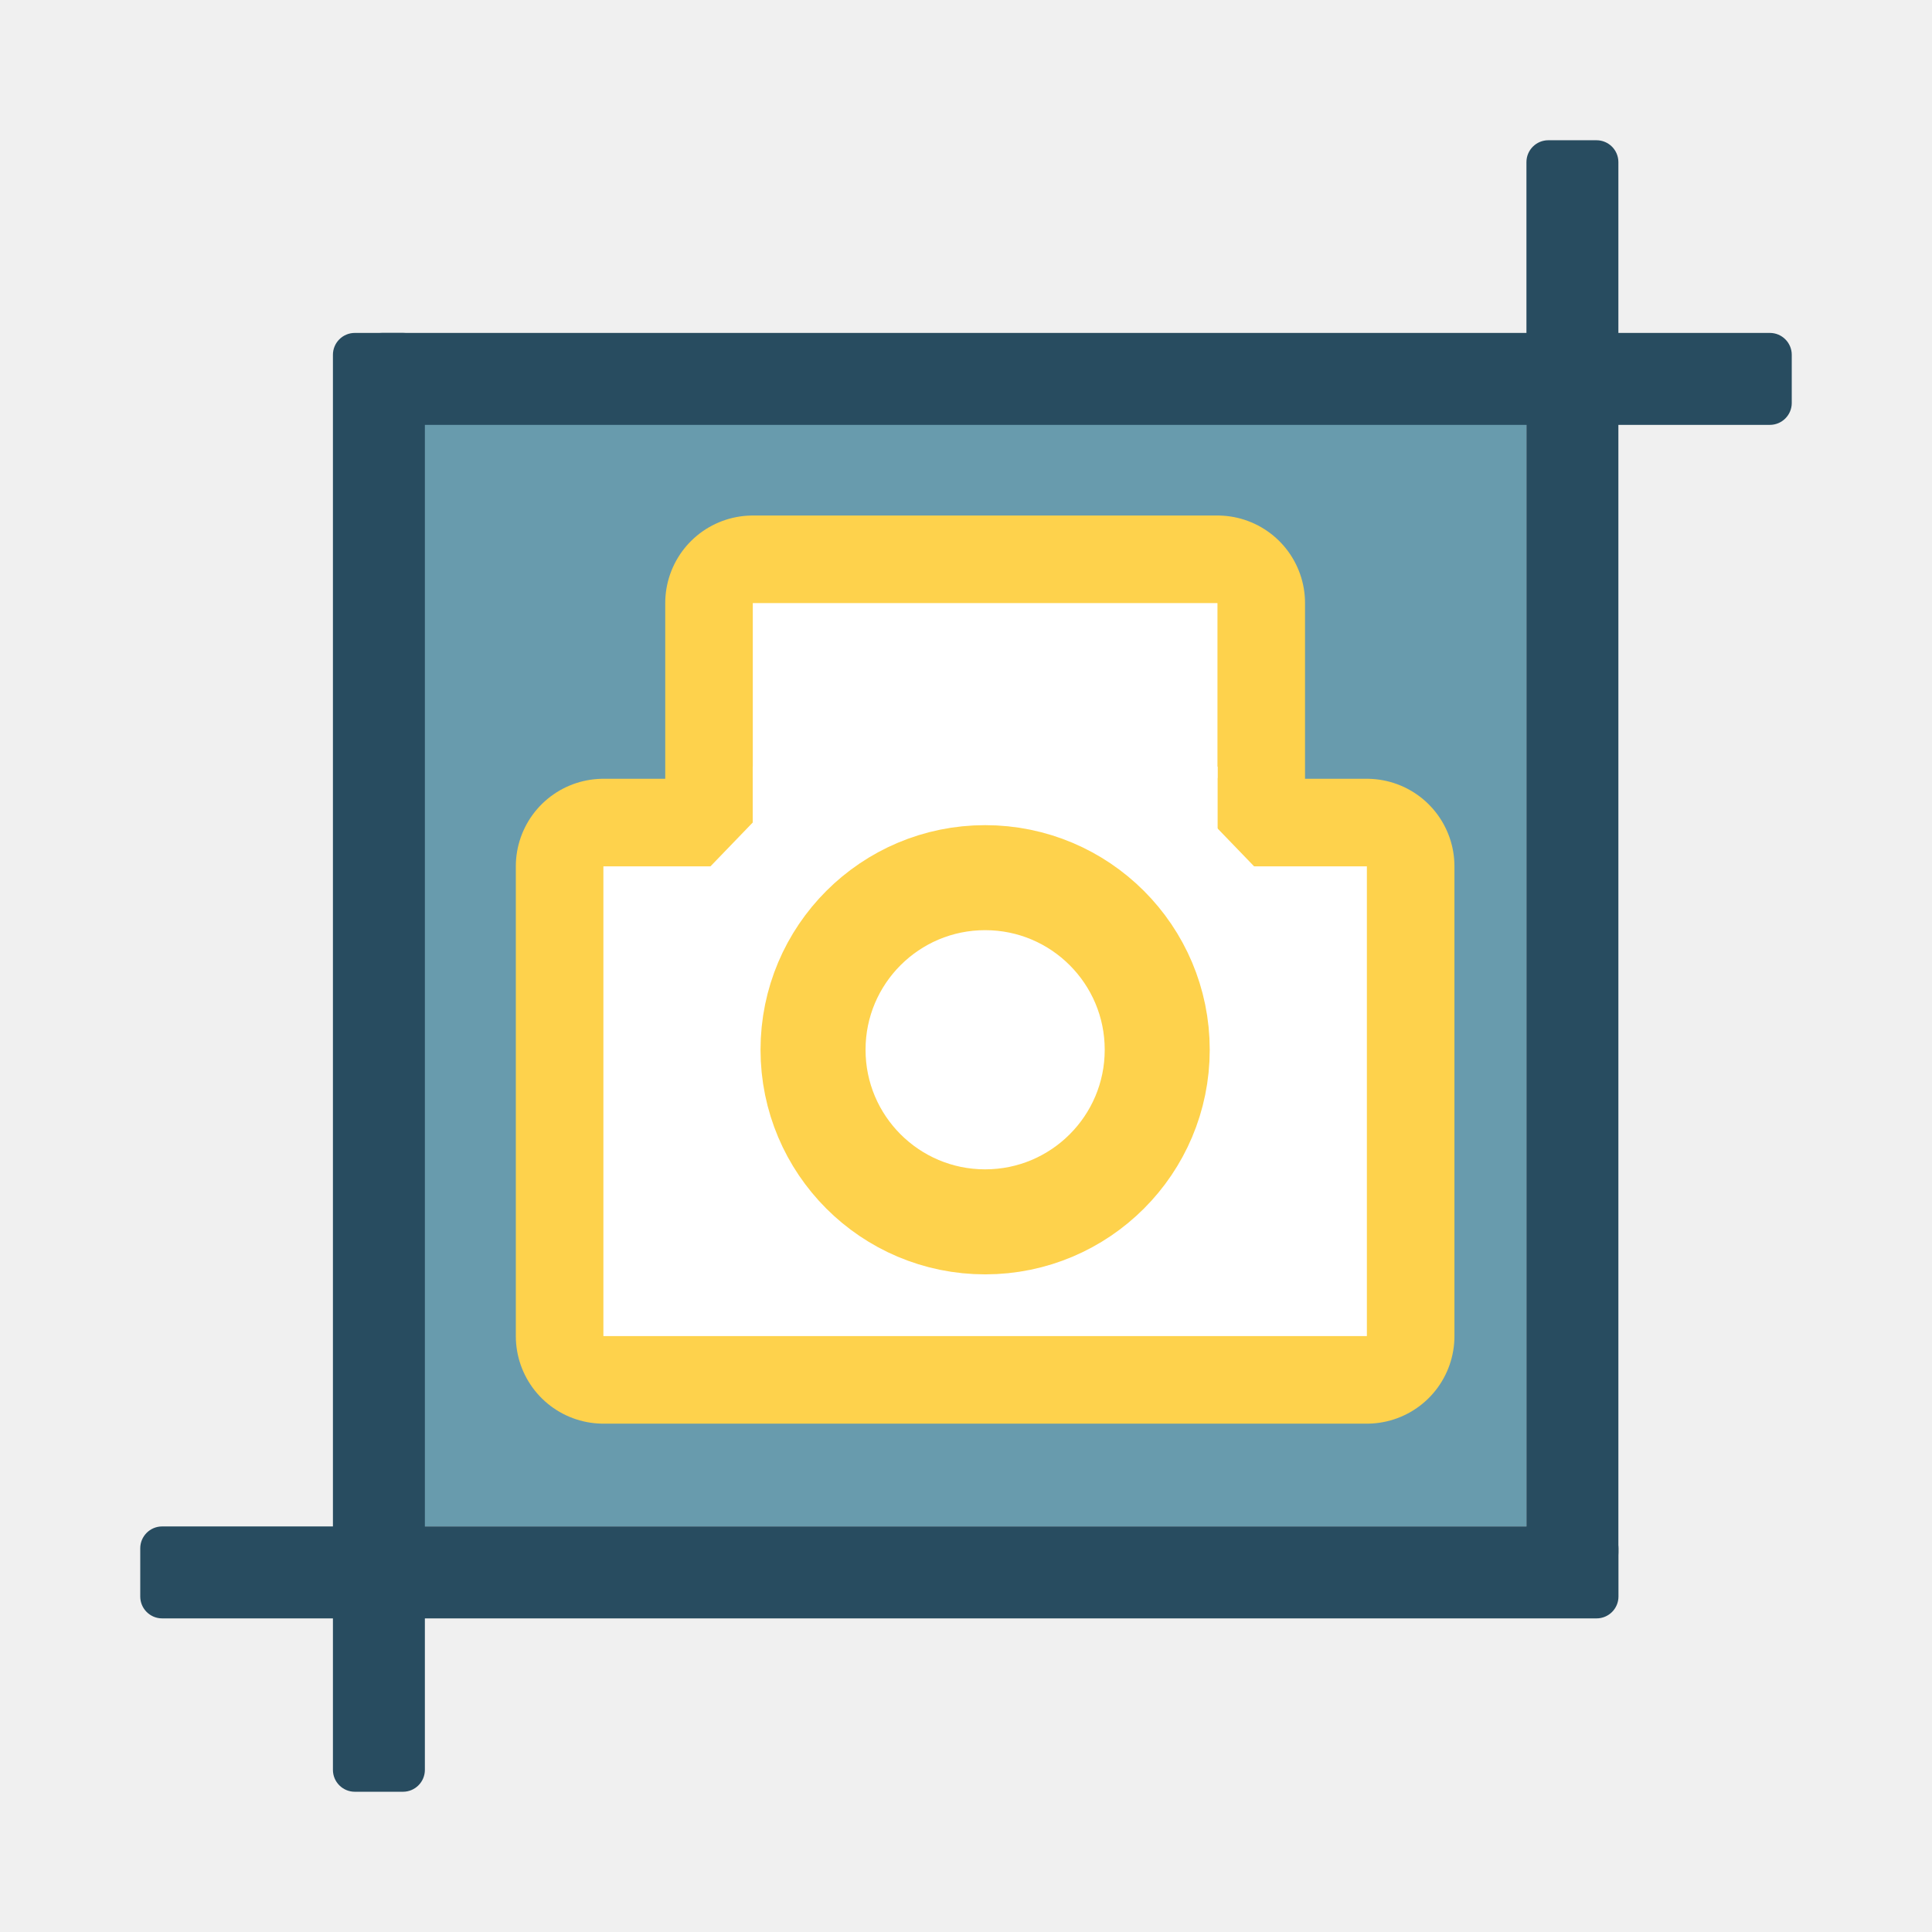
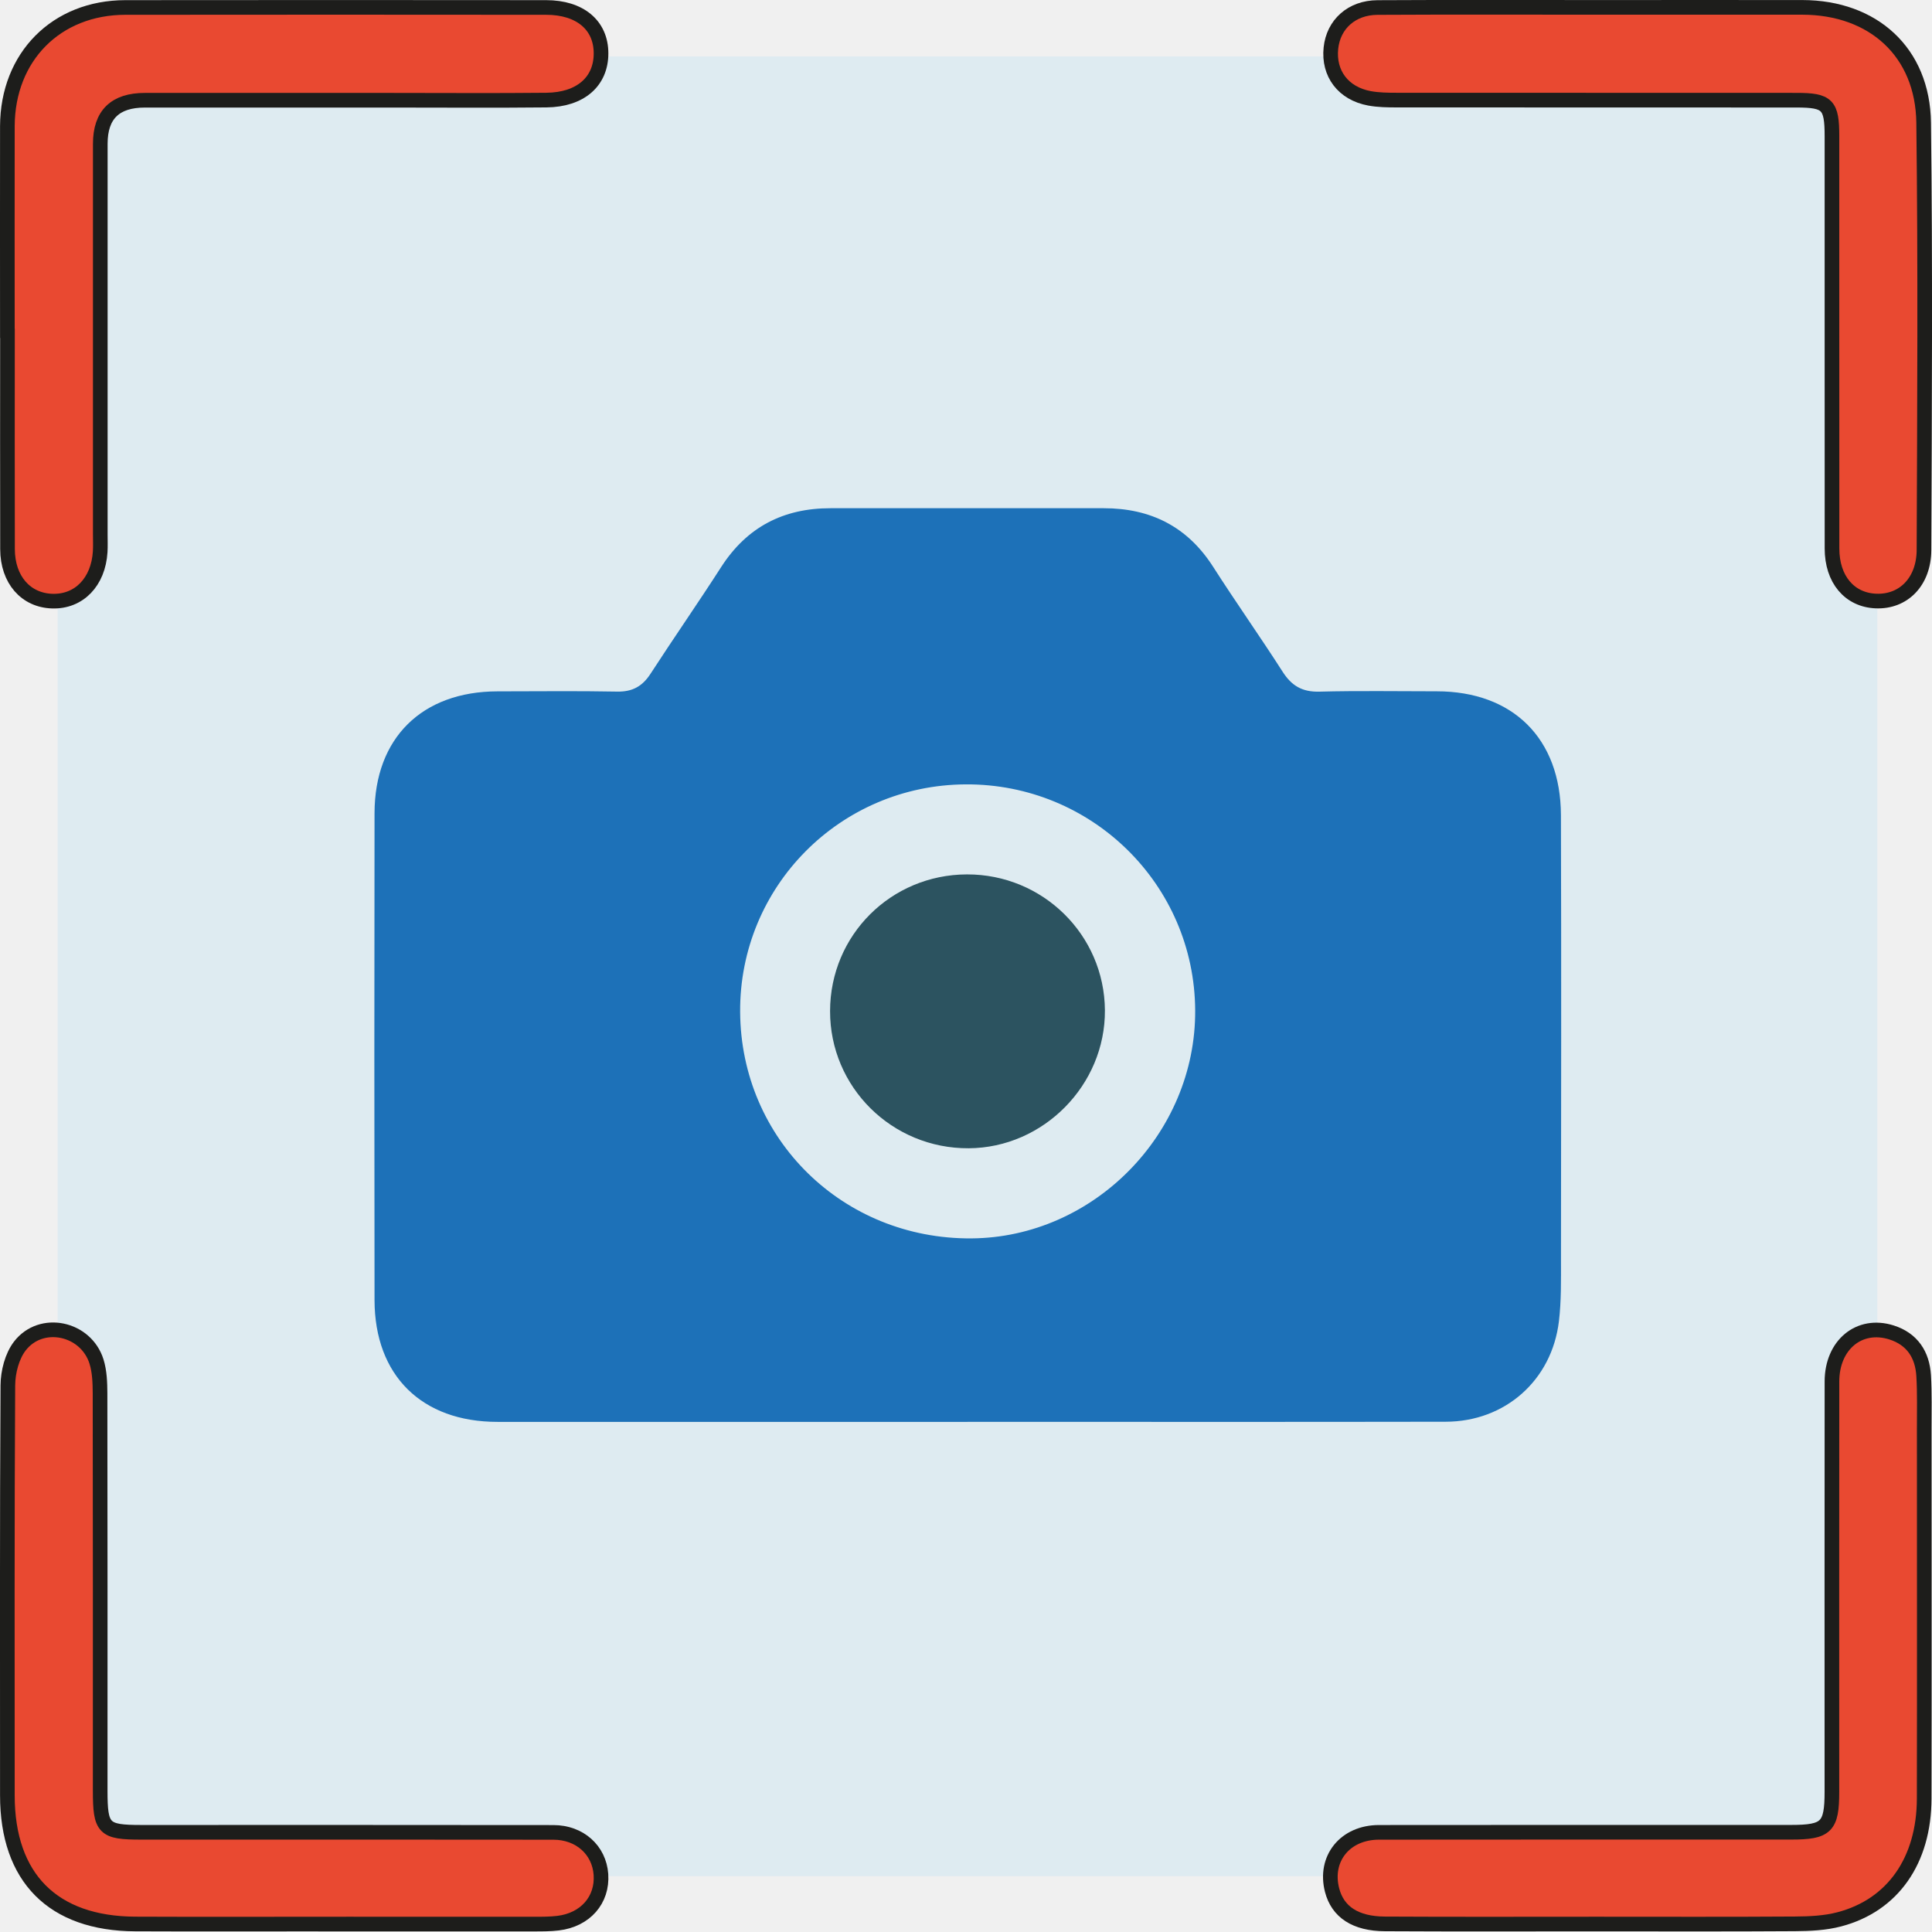
- <svg xmlns="http://www.w3.org/2000/svg" width="100" height="100" version="1" id="svg10">
-   <defs id="defs14">
-     </defs>
-   <g id="g89767" transform="matrix(0.1133134,0,0,0.1133134,-7.988122,-2.680816)">
-     <g id="g89048">
-       <rect style="fill:#689bad;fill-opacity:1;stroke-width:0.863" id="rect31" width="512" height="512" x="255.75" y="208.913" />
-       <path style="fill:#284c60;fill-opacity:1;stroke-width:1.037;stroke-miterlimit:4;stroke-dasharray:none" id="rect339" width="655.078" height="42" x="-742.799" y="767.75" transform="rotate(-90)" d="m -732.799,767.75 h 635.078 a 10,10 45 0 1 10,10 v 22 a 10,10 135 0 1 -10,10 H -732.799 a 10,10 45 0 1 -10,-10 l 0,-22 a 10,10 135 0 1 10,-10 z" />
-       <path style="fill:#284c60;fill-opacity:1;stroke-width:1.047" id="rect608" width="653.788" height="42" x="235.154" y="175.733" d="m 245.154,175.733 633.788,0 a 10,10 45 0 1 10,10 l 0,22 a 10,10 135 0 1 -10,10 H 245.154 a 10,10 45 0 1 -10,-10 v -22 a 10,10 135 0 1 10,-10 z" />
-       <path style="fill:#284c60;fill-opacity:1;stroke-width:1.064" id="rect770" width="675.228" height="42" x="134.559" y="720.913" d="m 144.559,720.913 h 655.228 a 10,10 45 0 1 10,10 v 22 a 10,10 135 0 1 -10,10 l -655.228,0 a 10,10 45 0 1 -10,-10 v -22 a 10,10 135 0 1 10,-10 z" />
-       <path id="path1702" style="fill:#284c60;fill-opacity:1;stroke:none;stroke-width:1.197;stroke-miterlimit:4;stroke-dasharray:none;stroke-opacity:1;paint-order:stroke fill markers" d="m 264.571,185.733 v 646.37 a 10,10 135 0 1 -10,10 l -22,0 a 10,10 45 0 1 -10,-10 V 185.733 a 10,10 135 0 1 10,-10 h 22 a 10,10 45 0 1 10,10 z" />
-       <rect style="fill:#ffffff;fill-opacity:1;stroke:#fed24c;stroke-width:80;stroke-linejoin:round;stroke-miterlimit:4;stroke-dasharray:none;stroke-opacity:1;paint-order:stroke fill markers" id="rect3290" width="348.75" height="214.571" x="346.114" y="419.392" />
-       <rect style="fill:#ffffff;fill-opacity:1;stroke:#fed24c;stroke-width:80;stroke-linejoin:round;stroke-miterlimit:4;stroke-dasharray:none;stroke-opacity:1;paint-order:stroke fill markers" id="rect3565" width="212.25" height="79.906" x="414.364" y="299.138" />
-       <rect style="fill:#ffffff;fill-opacity:1;stroke:none;stroke-width:65.181;stroke-linejoin:round;stroke-miterlimit:4;stroke-dasharray:none;stroke-opacity:1;paint-order:stroke fill markers" id="rect4218" width="212.356" height="80.254" x="414.33" y="373.86" />
-       <circle style="fill:none;fill-opacity:1;stroke:#fed24c;stroke-width:47.969;stroke-linejoin:round;stroke-miterlimit:4;stroke-dasharray:none;stroke-opacity:1;paint-order:stroke fill markers" id="path19722" cx="520.489" cy="503.171" r="78.61" />
+ <svg xmlns="http://www.w3.org/2000/svg" id="katman_2" viewBox="0 0 395.7 395.59">
+   <defs>
+     <style>.cls-1{fill:#deebf1;}.cls-2{fill:#1d71b8;}.cls-3{fill:#2c5360;}.cls-4{fill:#e94931;stroke:#1d1d1b;stroke-miterlimit:10;stroke-width:3px;}</style>
+   </defs>
+   <g id="katman_1">
+     <g>
+       <path class="cls-1" d="M394.31,281.87c-.26-4.3-2.33-7.5-6.59-8.85-1.11-.35-2.18-.5-3.21-.49V123.22s.01,0,.02,0c5.6,.23,9.81-3.92,9.84-10.47,.11-29.16,.29-58.33-.07-87.49-.18-14.45-10.32-23.6-24.82-23.63-14-.03-27.99,0-41.99,0-15.02,0-30.04-.05-45.05,.03-5.3,.03-9.03,3.44-9.54,8.32-.06,.54-.06,1.07-.04,1.58H123.38c0-.18,.02-.36,.02-.55-.01-5.76-4.31-9.38-11.25-9.38-28.73-.01-57.45-.03-86.18,0C11.85,1.66,1.87,11.74,1.83,25.96c-.04,14.15,0,28.29,0,42.44,0,14.73-.03,29.46,.01,44.19,.02,6.25,3.74,10.48,9.18,10.64,.27,0,.53,0,.79-.02v149.3c-2.74-.19-5.53,.84-7.43,3.3-1.61,2.1-2.44,5.32-2.45,8.04-.17,28-.11,55.99-.1,83.99,0,16.86,9.31,26.26,26.18,26.34,13.71,.06,27.41,.01,41.12,.01,13.56,0,27.12,0,40.68,0,1.6,0,3.21,0,4.8-.19,5.51-.65,9.04-4.62,8.8-9.73h149.4c-.03,.96,.07,1.96,.34,2.99,1.15,4.44,4.76,6.88,10.82,6.91,14.43,.08,28.87,.02,43.31,.03,13.56,0,27.12,.06,40.68-.04,3.04-.02,6.18-.16,9.09-.93,10.95-2.88,17.34-12.04,17.37-24.74,.06-25.23,.02-50.46,.01-75.68,0-3.64,.1-7.3-.12-10.93Z" />
+       <path class="cls-2" d="M198.13,291.22c-32.08,0-64.15,.01-96.23,0-15.52,0-25.16-9.49-25.19-24.92-.05-33.25-.05-66.49,0-99.74,.02-15.4,9.72-24.94,25.19-24.96,8.17,0,16.33-.11,24.49,.05,3.14,.06,5.18-1.08,6.85-3.66,4.75-7.33,9.75-14.51,14.47-21.86,5.27-8.19,12.75-12.04,22.37-12.04,18.66,0,37.33,0,55.99,0,9.6,0,17.13,3.77,22.39,11.99,4.63,7.24,9.6,14.26,14.24,21.5,1.84,2.88,4.02,4.17,7.52,4.08,8.01-.21,16.04-.07,24.06-.07,15.57,.01,25.37,9.66,25.42,25.36,.09,30.33,.04,60.66,.01,90.99,0,4.22,.08,8.48-.42,12.66-1.44,12.09-11.02,20.57-23.19,20.59-32.66,.06-65.32,.02-97.98,.02Zm-46.54-83.96c.16,26.09,21.06,46.55,47.35,46.38,25.06-.17,45.98-21.47,45.85-46.69-.13-25.77-21.16-46.46-47.04-46.3-25.73,.16-46.32,20.96-46.16,46.61Z" />
+       <path class="cls-4" d="M1.51,68.28c0-14.15-.03-28.29,0-42.44C1.56,11.62,11.54,1.55,25.67,1.53c28.73-.04,57.45-.02,86.18,0,6.94,0,11.24,3.62,11.25,9.38,.01,5.79-4.19,9.52-11.2,9.59-10.5,.11-21,.03-31.5,.03-16.91,0-33.83,0-50.74,0q-9.12,0-9.12,8.91c0,26.69,0,53.37,0,80.06,0,1.17,.05,2.34-.02,3.5-.38,6.2-4.34,10.28-9.8,10.12-5.44-.16-9.16-4.39-9.18-10.64-.04-14.73-.01-29.46-.01-44.19Z" />
+       <path class="cls-4" d="M327.18,1.51c14,0,27.99-.02,41.99,0,14.5,.03,24.64,9.18,24.82,23.63,.36,29.16,.18,58.33,.07,87.49-.03,6.55-4.24,10.7-9.84,10.47-5.42-.22-9-4.44-9-10.76-.02-28.14,0-56.29-.01-84.43,0-6.47-.89-7.39-7.28-7.39-27.27-.01-54.53,0-81.8-.02-1.89,0-3.81-.02-5.65-.36-5.38-1-8.43-5.08-7.89-10.28,.51-4.88,4.24-8.29,9.54-8.32,15.02-.08,30.04-.03,45.05-.03Z" />
+       <path class="cls-4" d="M68.81,394.07c-13.71,0-27.41,.05-41.12-.01-16.87-.08-26.18-9.48-26.18-26.34,0-28-.07-56,.1-83.99,.02-2.72,.84-5.94,2.45-8.04,4.38-5.69,13.56-3.72,15.71,3.19,.63,2.03,.71,4.3,.72,6.47,.05,27.12,.03,54.24,.03,81.37,0,7.84,.7,8.56,8.4,8.56,28.14,0,56.28-.02,84.42,.02,5.4,0,9.38,3.62,9.74,8.6,.37,5.24-3.2,9.33-8.8,9.99-1.59,.19-3.2,.19-4.8,.19-13.56,.01-27.12,0-40.68,0Z" />
+       <path class="cls-4" d="M326.96,394.07c-14.44,0-28.87,.05-43.31-.03-6.07-.03-9.67-2.47-10.82-6.91-1.66-6.44,2.64-11.83,9.6-11.84,28.14-.04,56.28-.01,84.42-.02,7.24,0,8.35-1.11,8.35-8.31,0-28-.02-56,.01-84,0-7.53,5.61-12.14,12.19-10.06,4.25,1.35,6.33,4.55,6.59,8.85,.22,3.63,.11,7.29,.12,10.93,0,25.23,.04,50.46-.01,75.68-.03,12.7-6.42,21.86-17.37,24.74-2.91,.77-6.05,.91-9.09,.93-13.56,.09-27.12,.04-40.68,.04Z" />
+       <path class="cls-3" d="M198.04,179.09c15.54-.04,28.15,12.38,28.26,27.81,.11,15.32-12.59,28.19-27.89,28.28-15.71,.09-28.44-12.51-28.4-28.12,.03-15.52,12.47-27.93,28.03-27.97Z" />
    </g>
-     <rect style="fill:#ffffff;fill-opacity:1;stroke:none;stroke-width:40;stroke-linejoin:round;stroke-miterlimit:4;stroke-dasharray:none;stroke-opacity:1;paint-order:stroke fill markers" id="rect89671" width="44.584" height="18.337" x="-34.109" y="575.474" transform="rotate(-46.03504)" />
-     <rect style="fill:#ffffff;fill-opacity:1;stroke:none;stroke-width:40;stroke-linejoin:round;stroke-miterlimit:4;stroke-dasharray:none;stroke-opacity:1;paint-order:stroke fill markers" id="rect89753" width="44.584" height="18.337" x="-758.83" y="-171.914" transform="matrix(-0.6942183,-0.7197645,-0.7197645,0.6942183,0,0)" />
  </g>
</svg>
